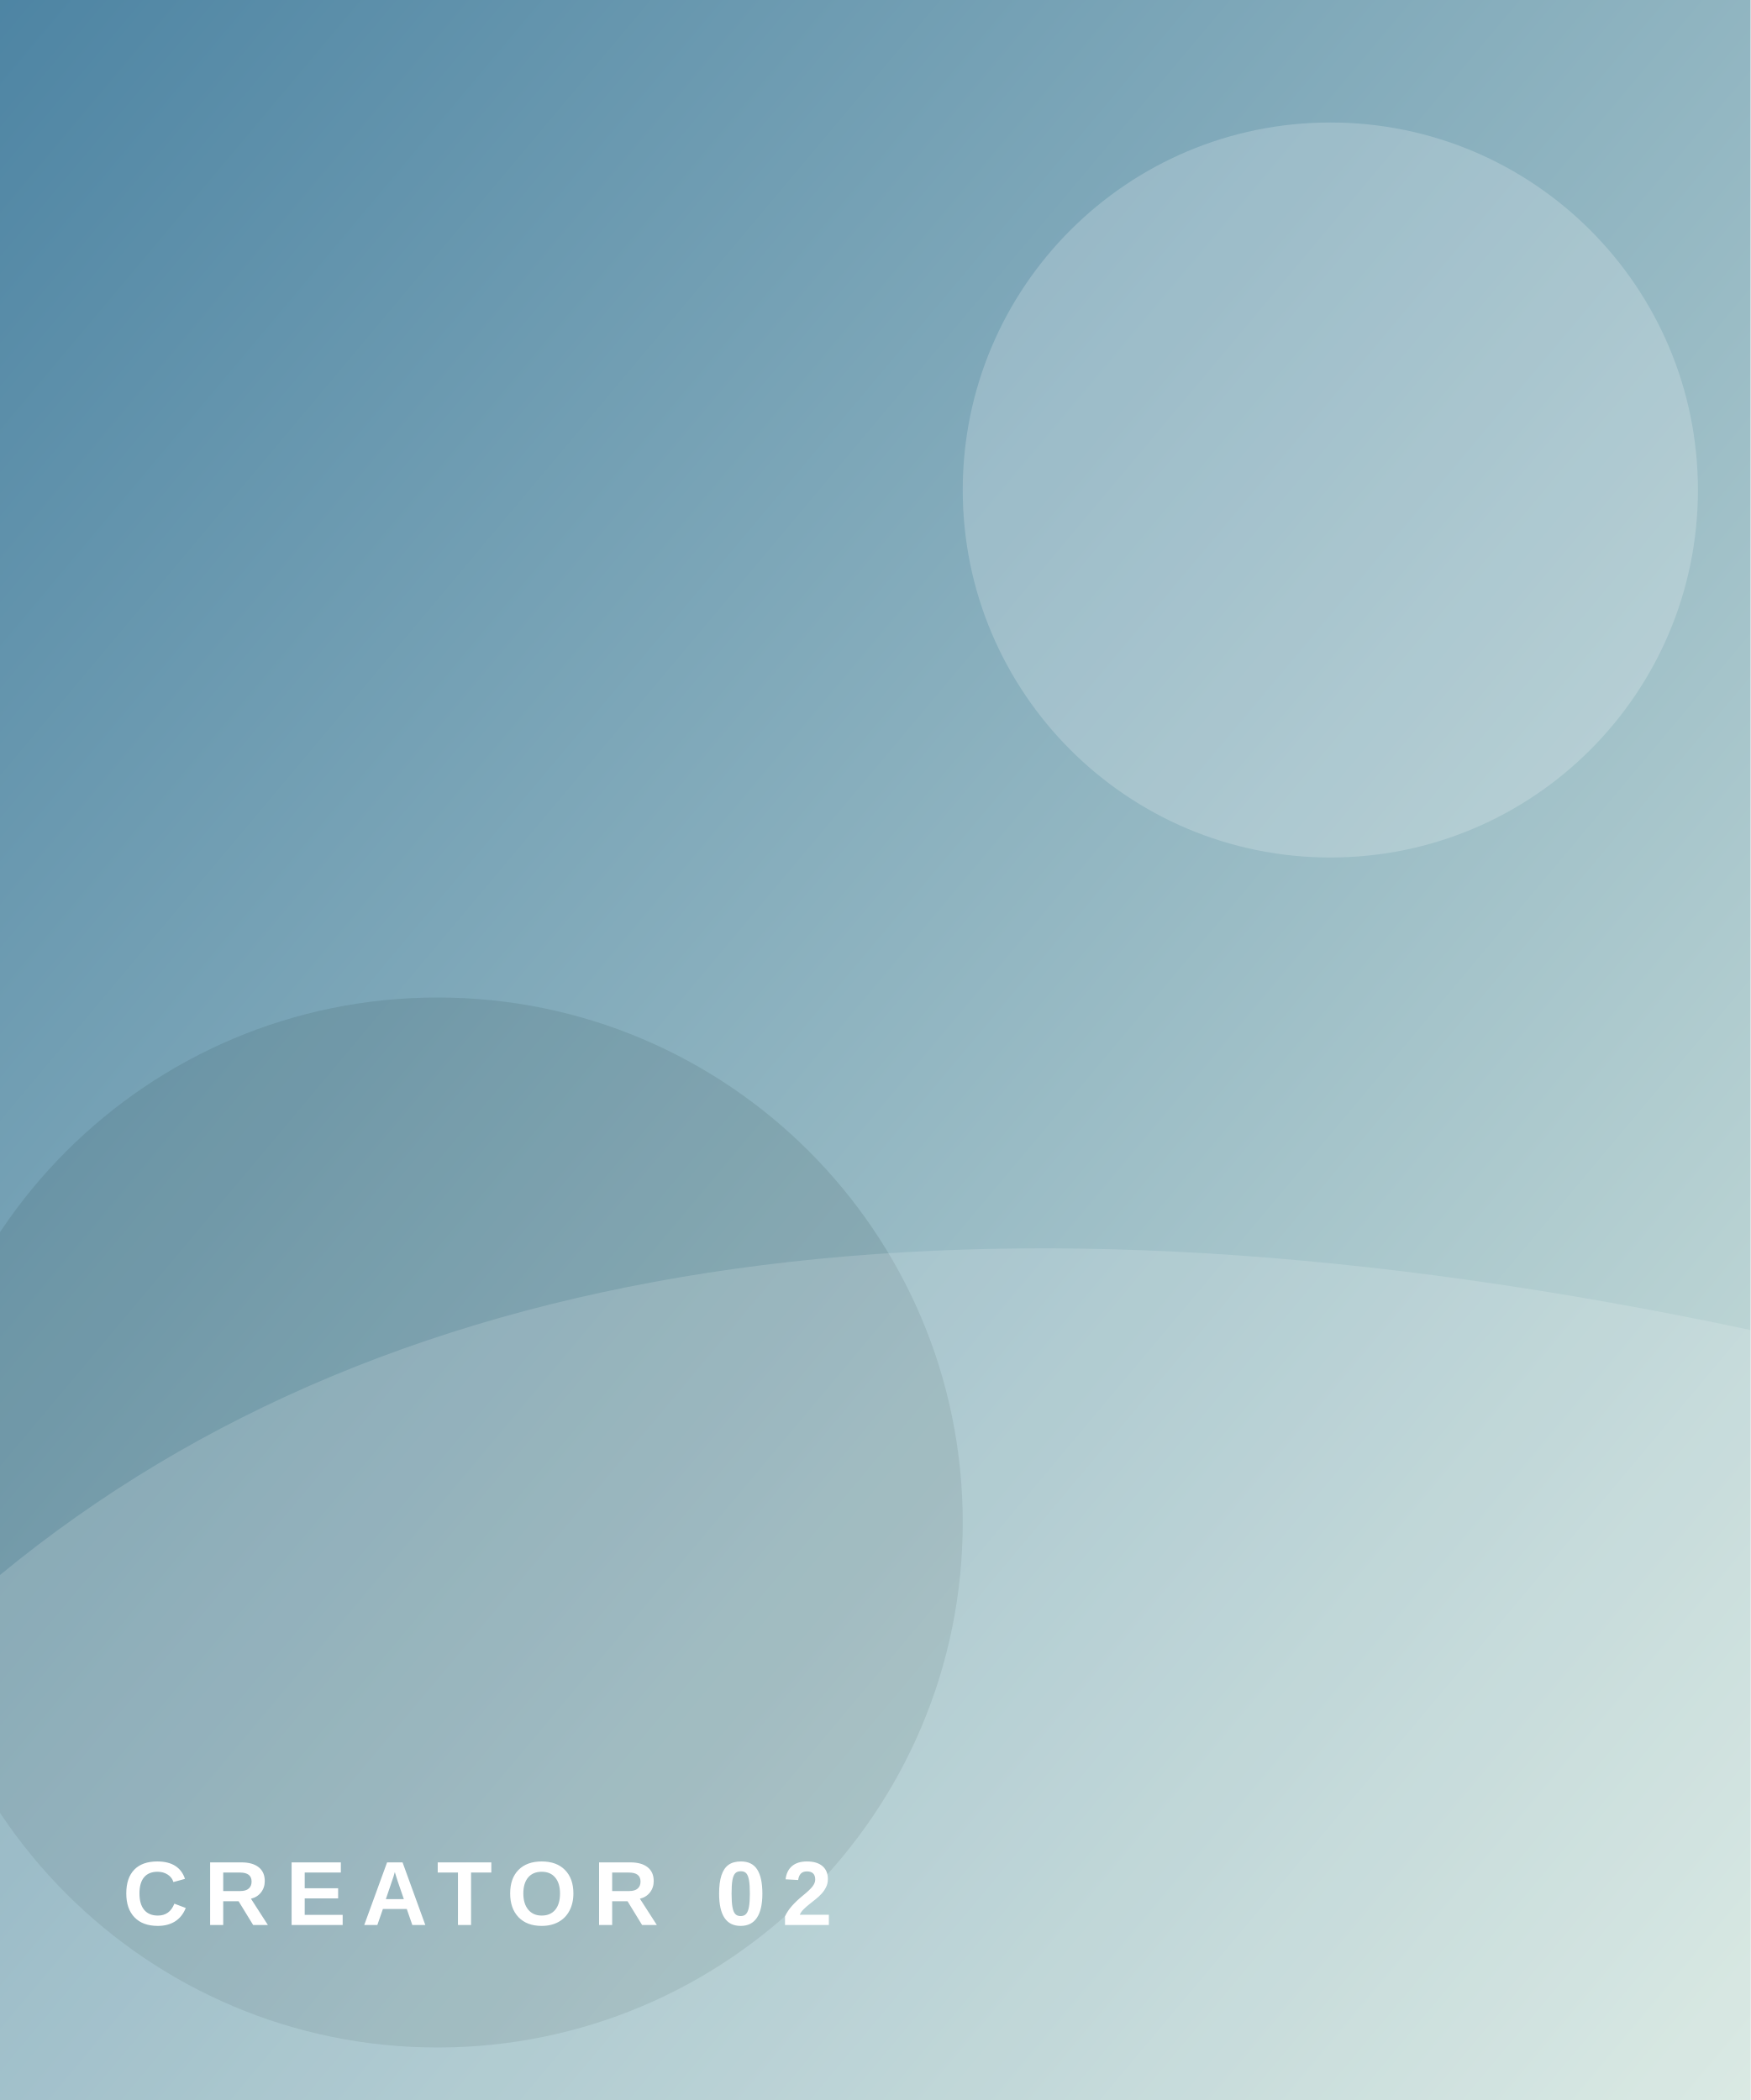
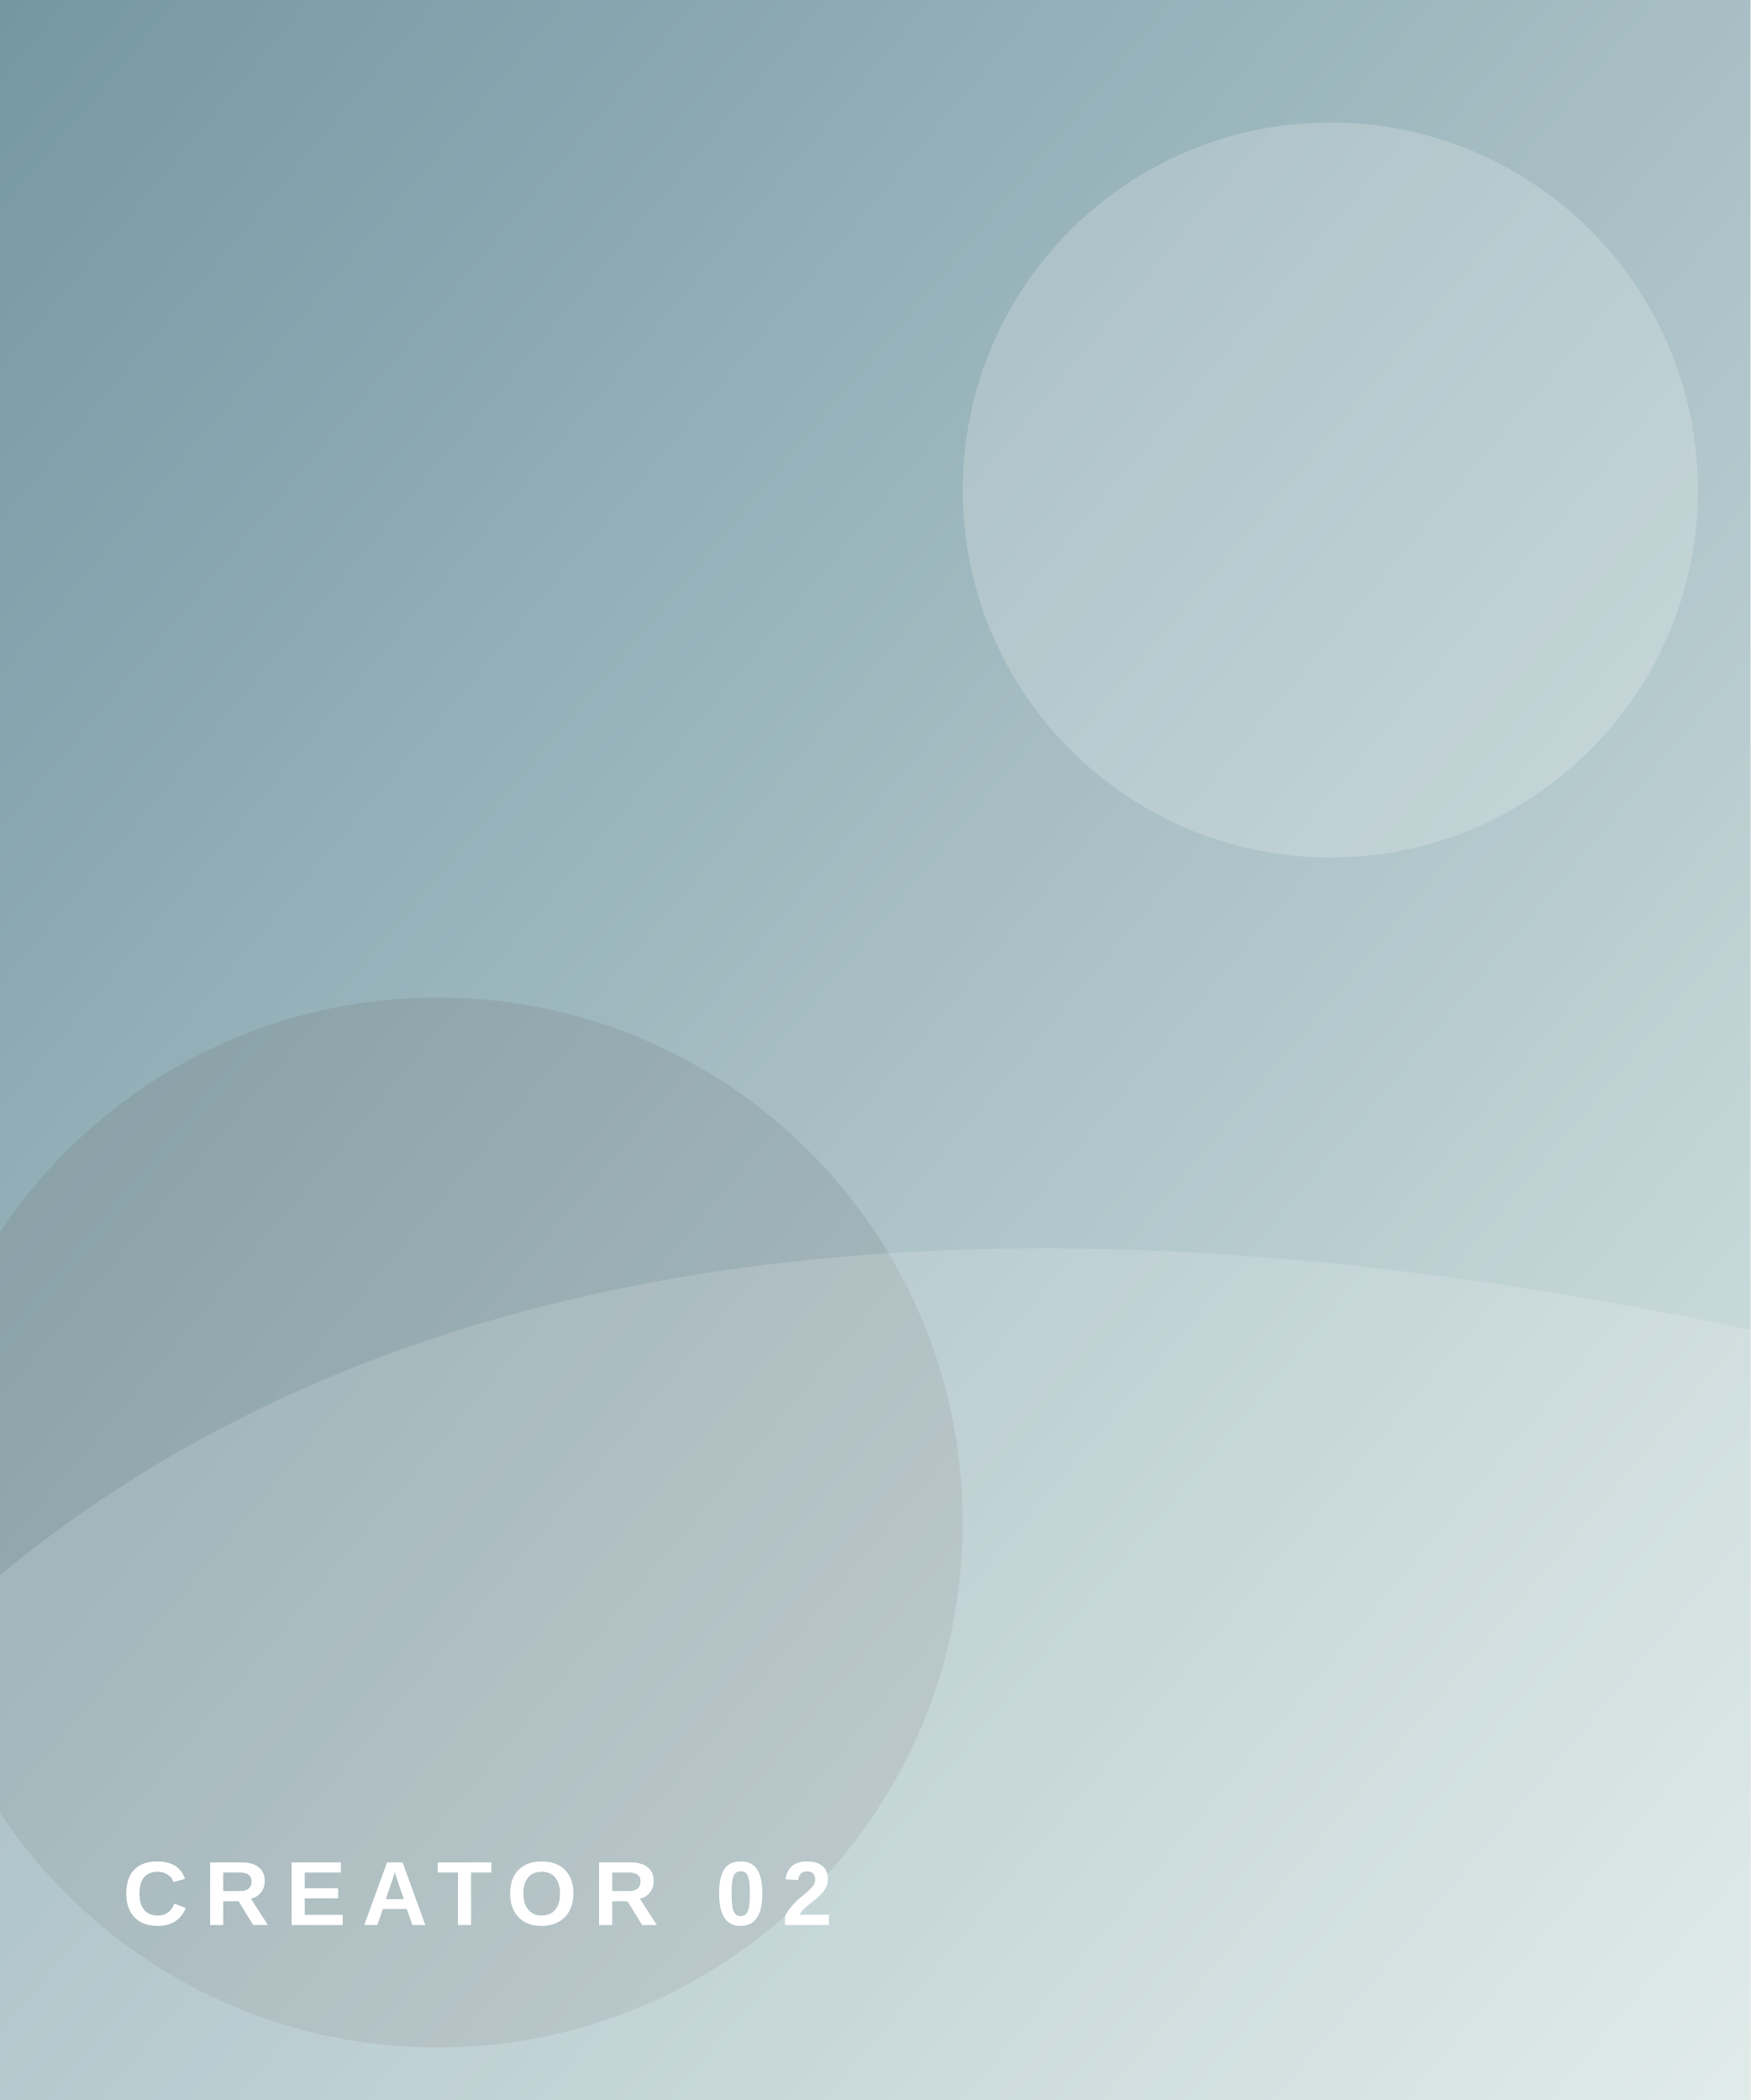
<svg xmlns="http://www.w3.org/2000/svg" viewBox="0 0 1000 1200" role="img" aria-label="CREATOR 02 placeholder">
  <defs>
    <linearGradient id="g" x1="0" x2="1" y1="0" y2="1">
-       <stop stop-color="#4d84a3" />
-       <stop offset="1" stop-color="#d4e6df" />
+       <stop stop-color="#7496a3" />
+       <stop offset="1" stop-color="#dbe8e6" />
    </linearGradient>
  </defs>
  <rect width="1000" height="1200" fill="url(#g)" />
  <circle cx="760" cy="280" r="210" fill="#fff" opacity=".2" />
-   <circle cx="250" cy="870" r="300" fill="#19332f" opacity=".12" />
+   <circle cx="250" cy="870" r="300" fill="#4a4540" opacity=".12" />
  <path d="M0 900 Q340 620 1000 760 V1200 H0Z" fill="#fff" opacity=".16" />
  <text x="70" y="1100" font-family="Arial,sans-serif" font-size="52" font-weight="700" fill="#fff" letter-spacing="9">CREATOR 02</text>
</svg>
